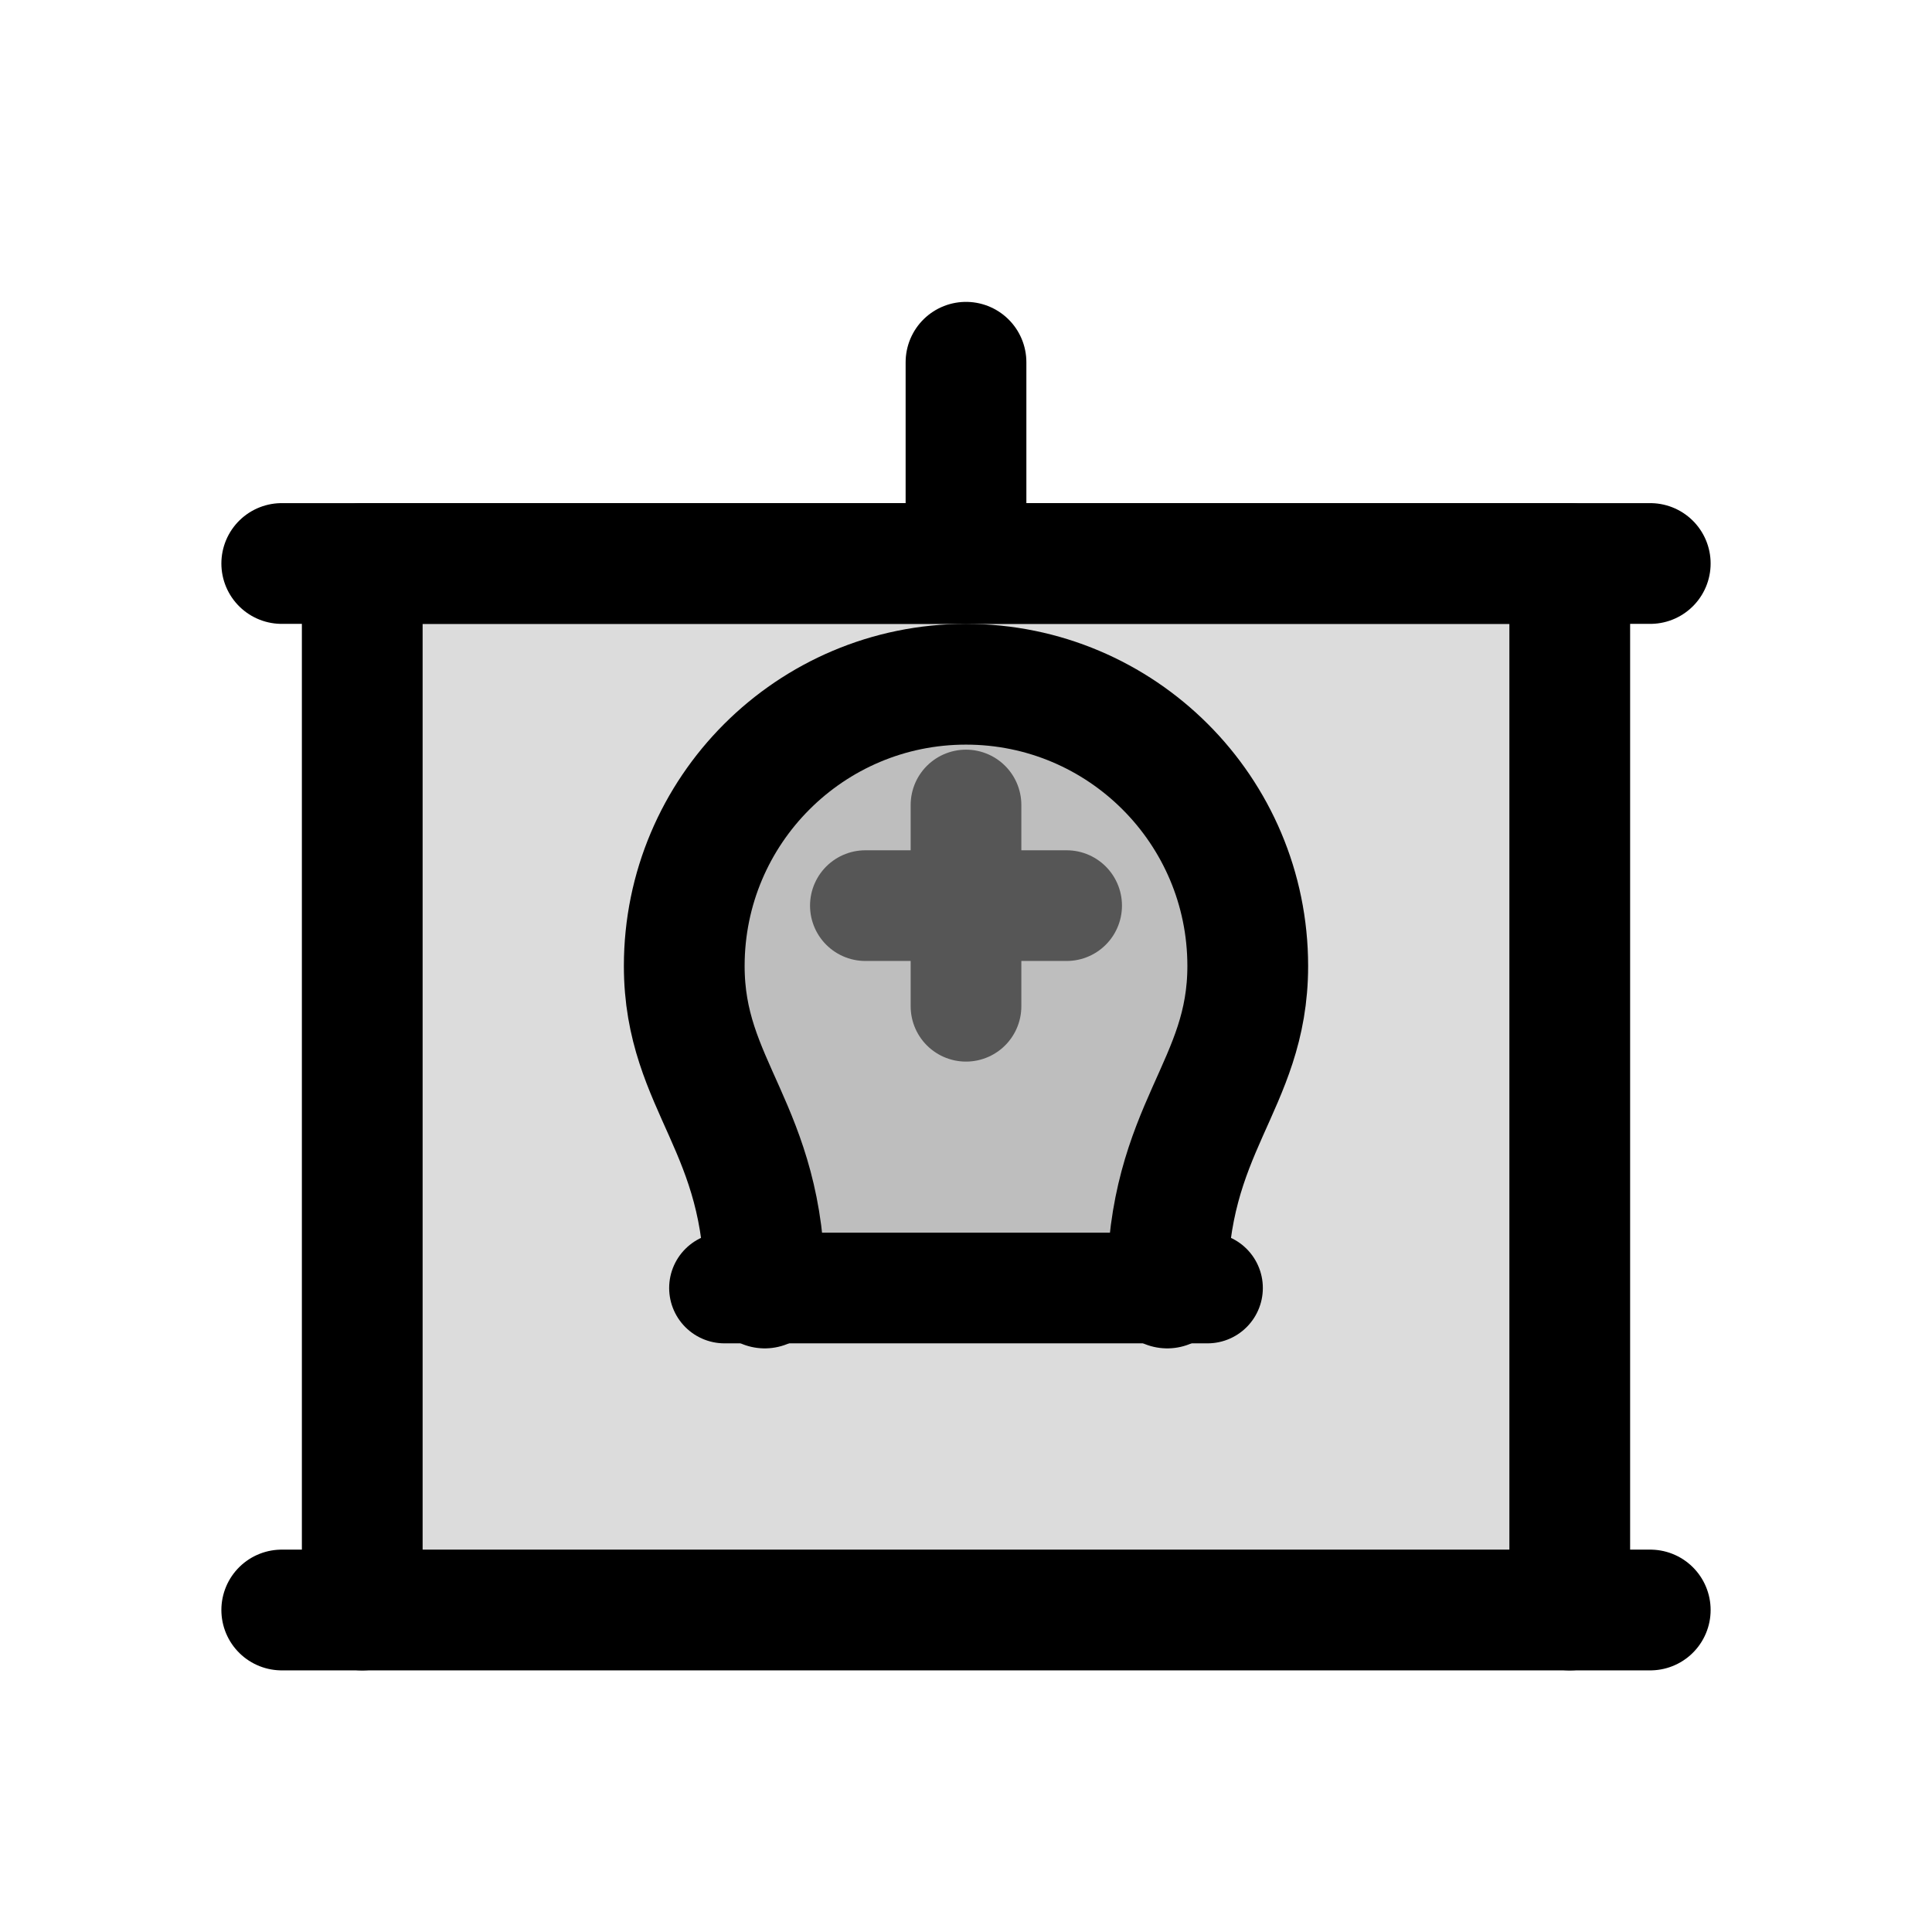
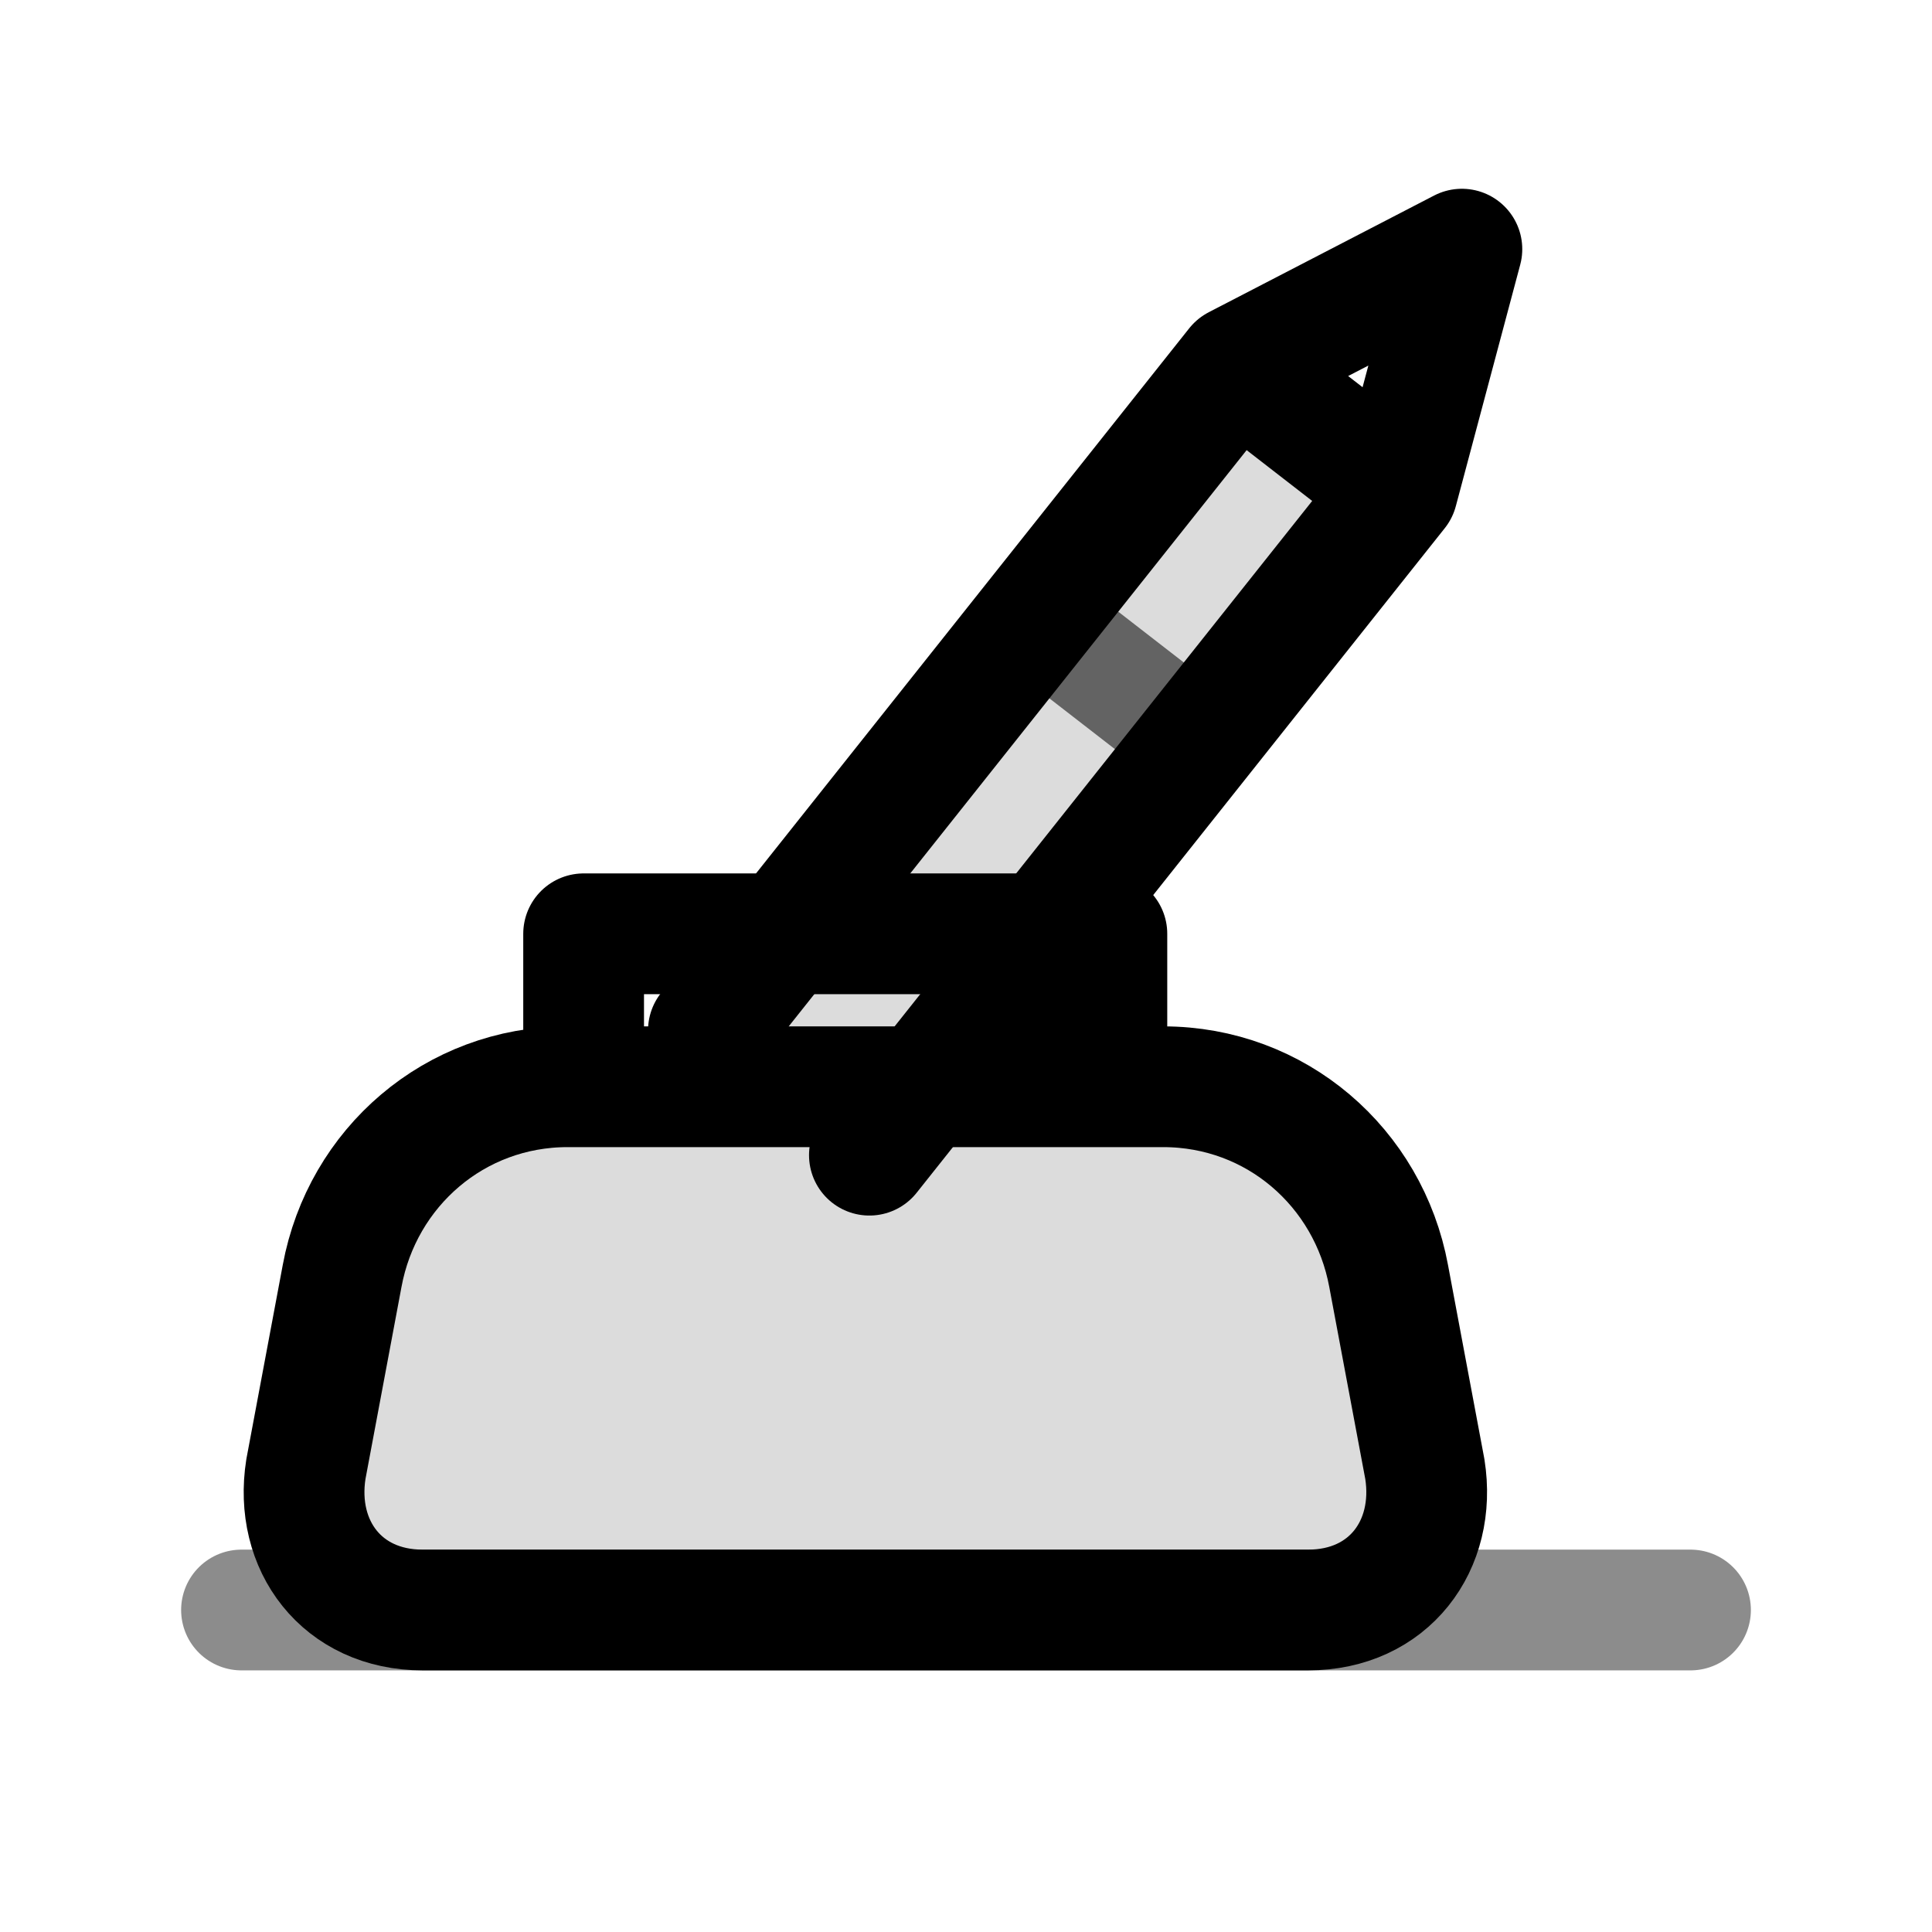
<svg xmlns="http://www.w3.org/2000/svg" viewBox="0 0 48 48" fill="none" stroke="currentColor" stroke-linecap="round" stroke-linejoin="round" stroke-width="3">
-   <path fill="currentColor" fill-opacity="0.14" stroke="none" d="M9 40V14h30v26Z" />
-   <path d="M9 40V14h30v26" />
-   <path d="M7 14h34M7 40h34" />
-   <path d="M24 14V9" />
-   <path fill="currentColor" fill-opacity="0.14" stroke="none" d="M19 32c0-4-2-5-2-8a7 7 0 0 1 14 0c0 3-2 4-2 8Z" />
-   <path d="M19 32c0-4-2-5-2-8a7 7 0 0 1 14 0c0 3-2 4-2 8" />
-   <path d="M18 32h12" style="stroke-width: 2.75" />
-   <path d="M24 20v5M21.5 22.5h5" opacity="0.55" style="stroke-width: 2.75" />
+   <path fill="currentColor" fill-opacity="0.14" stroke="none" d="M10.5 40c-2 0-3.2-1.6-2.9-3.5l.9-4.8c.5-2.7 2.8-4.7 5.6-4.7h14.8c2.8 0 5.1 2 5.6 4.7l.9 4.8c.3 1.9-.9 3.5-2.9 3.5Z" />
+   <path d="M10.5 40c-2 0-3.2-1.6-2.9-3.5l.9-4.8c.5-2.7 2.8-4.7 5.6-4.7h14.8c2.8 0 5.1 2 5.6 4.7l.9 4.8c.3 1.9-.9 3.5-2.9 3.5ZM14.5 27v-3.8h13V27" />
+   <path fill="currentColor" fill-opacity="0.14" stroke="none" d="M17.6 25.6 30.72 9.09l4 3.1L21.6 28.7Z" />
+   <path d="M17.6 25.6 30.72 9.09l4 3.1L21.6 28.7M30.72 9.09l5.6-2.9-1.6 6" />
+   <path d="M25.8 15.4l4 3.1" opacity="0.55" style="stroke-width: 2.75" />
+   <path d="M6 40h36" opacity="0.45" />
</svg>
